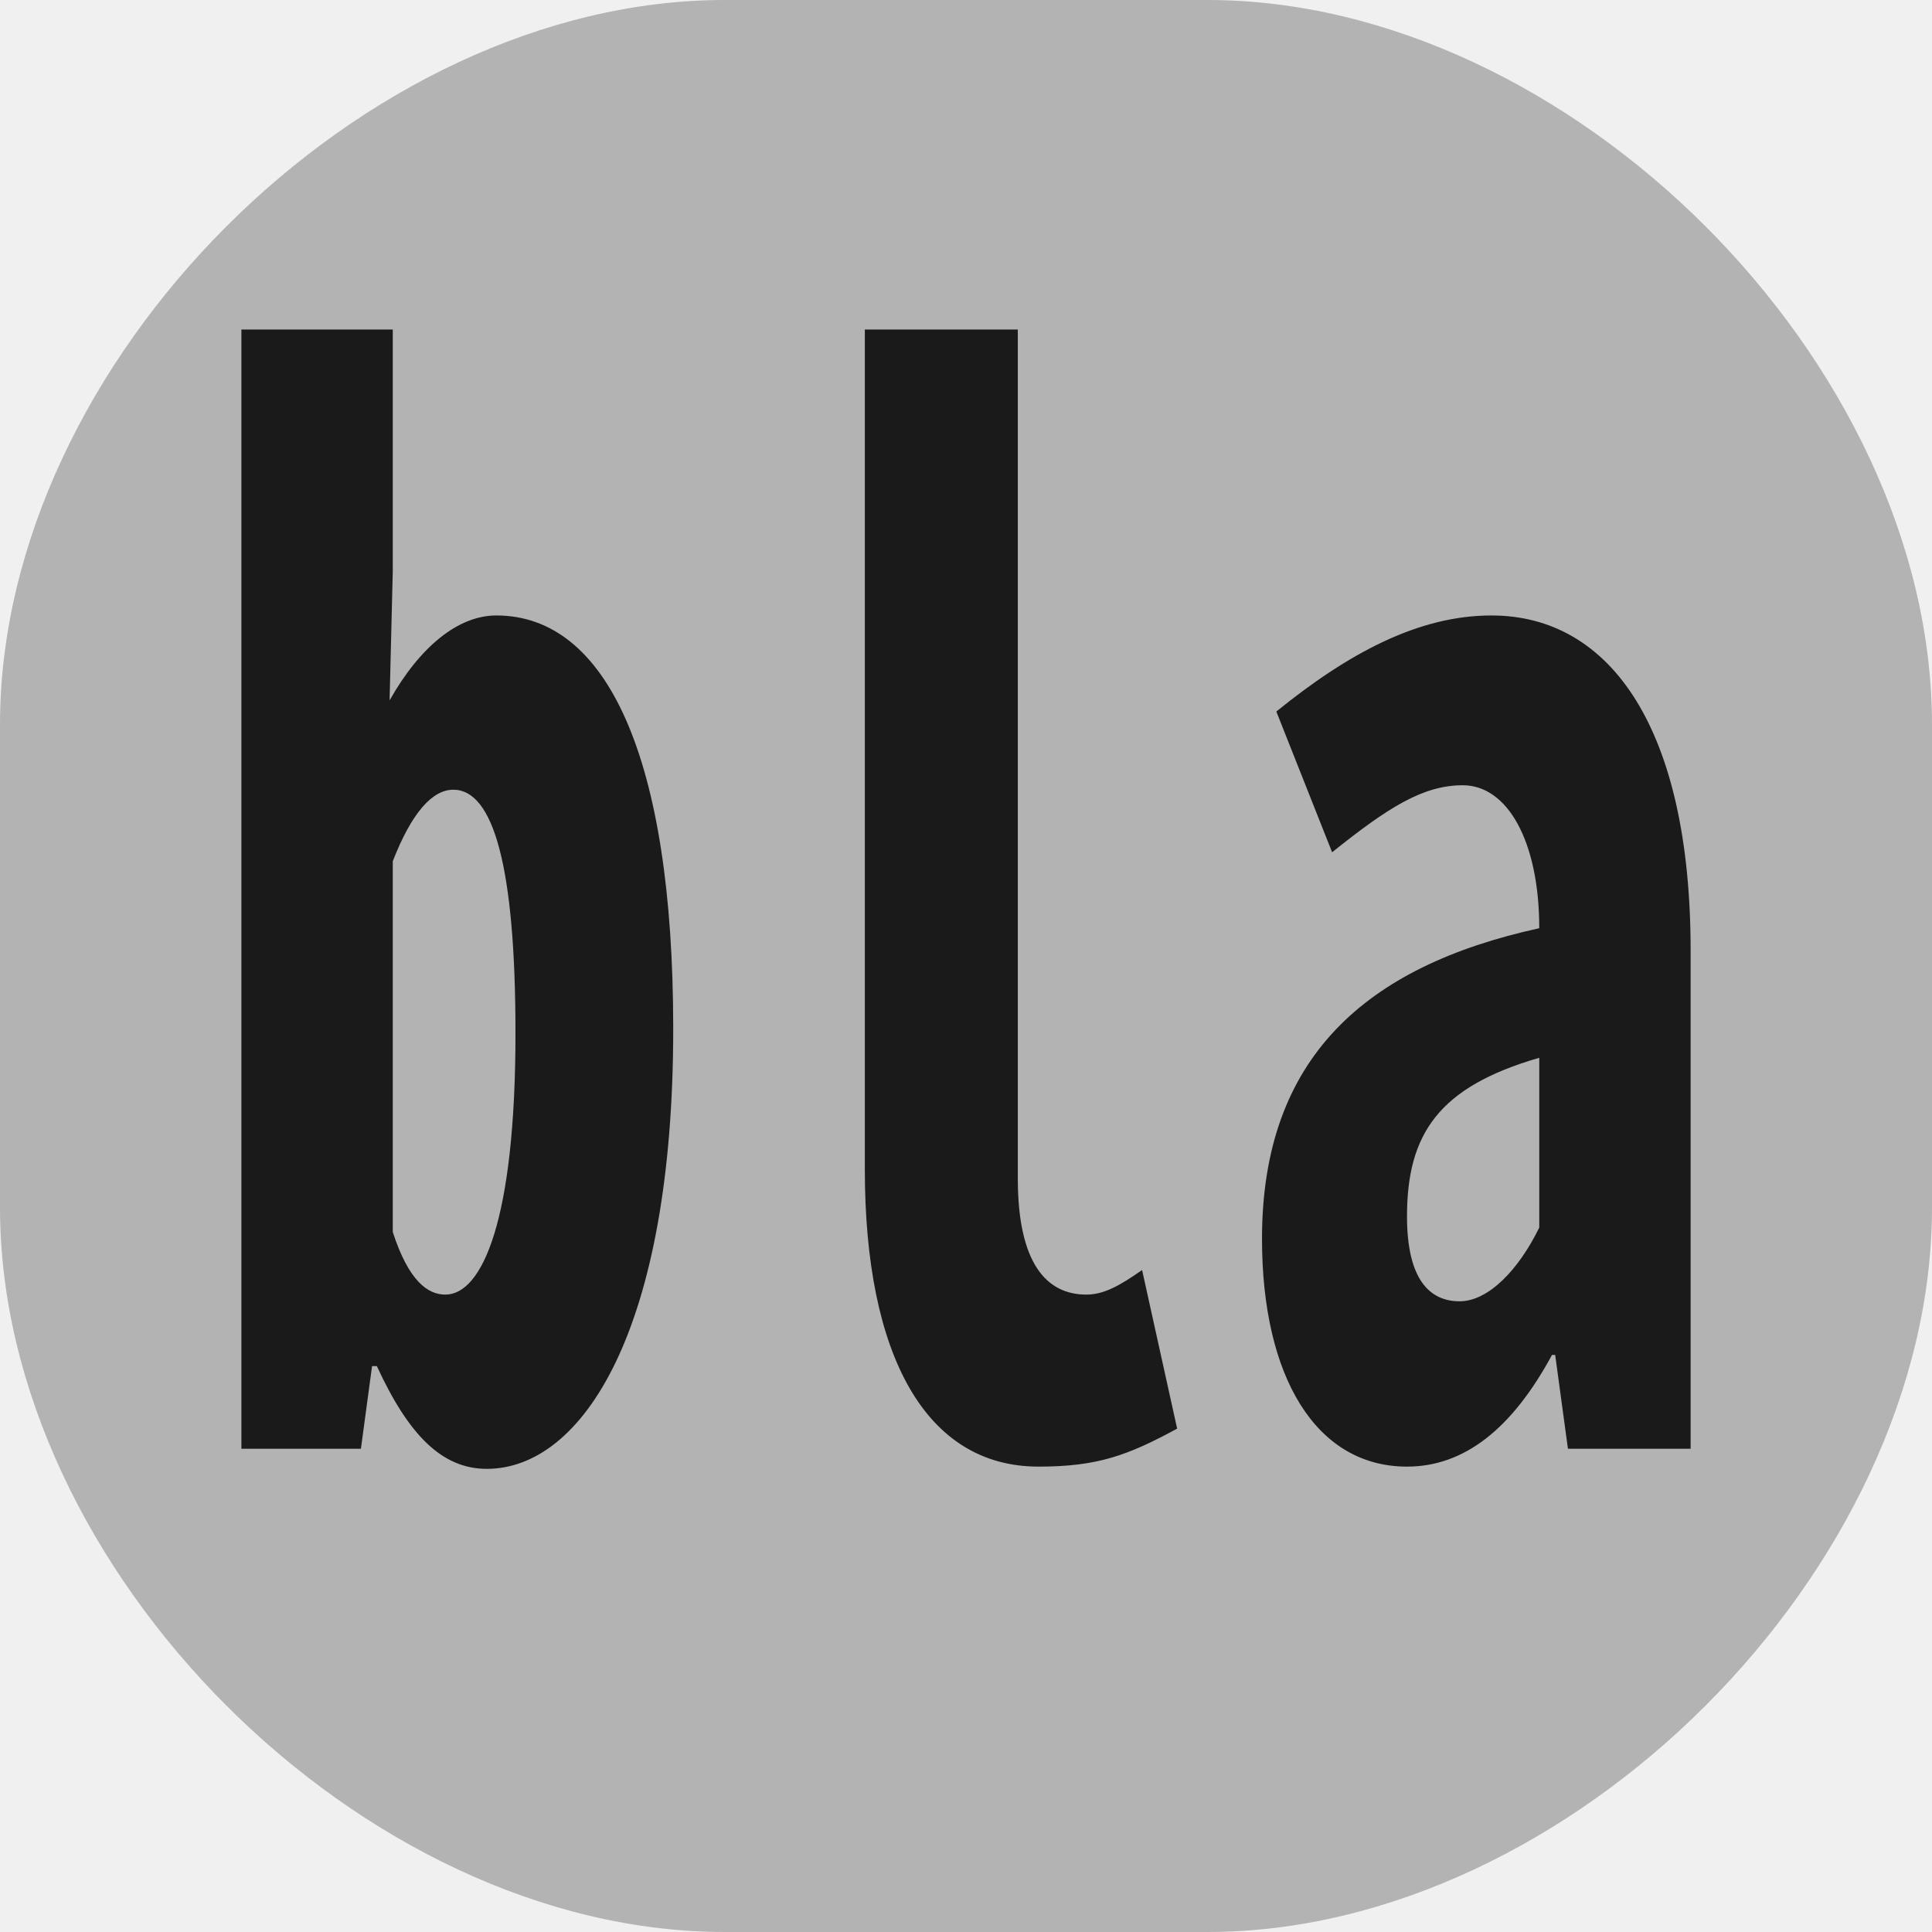
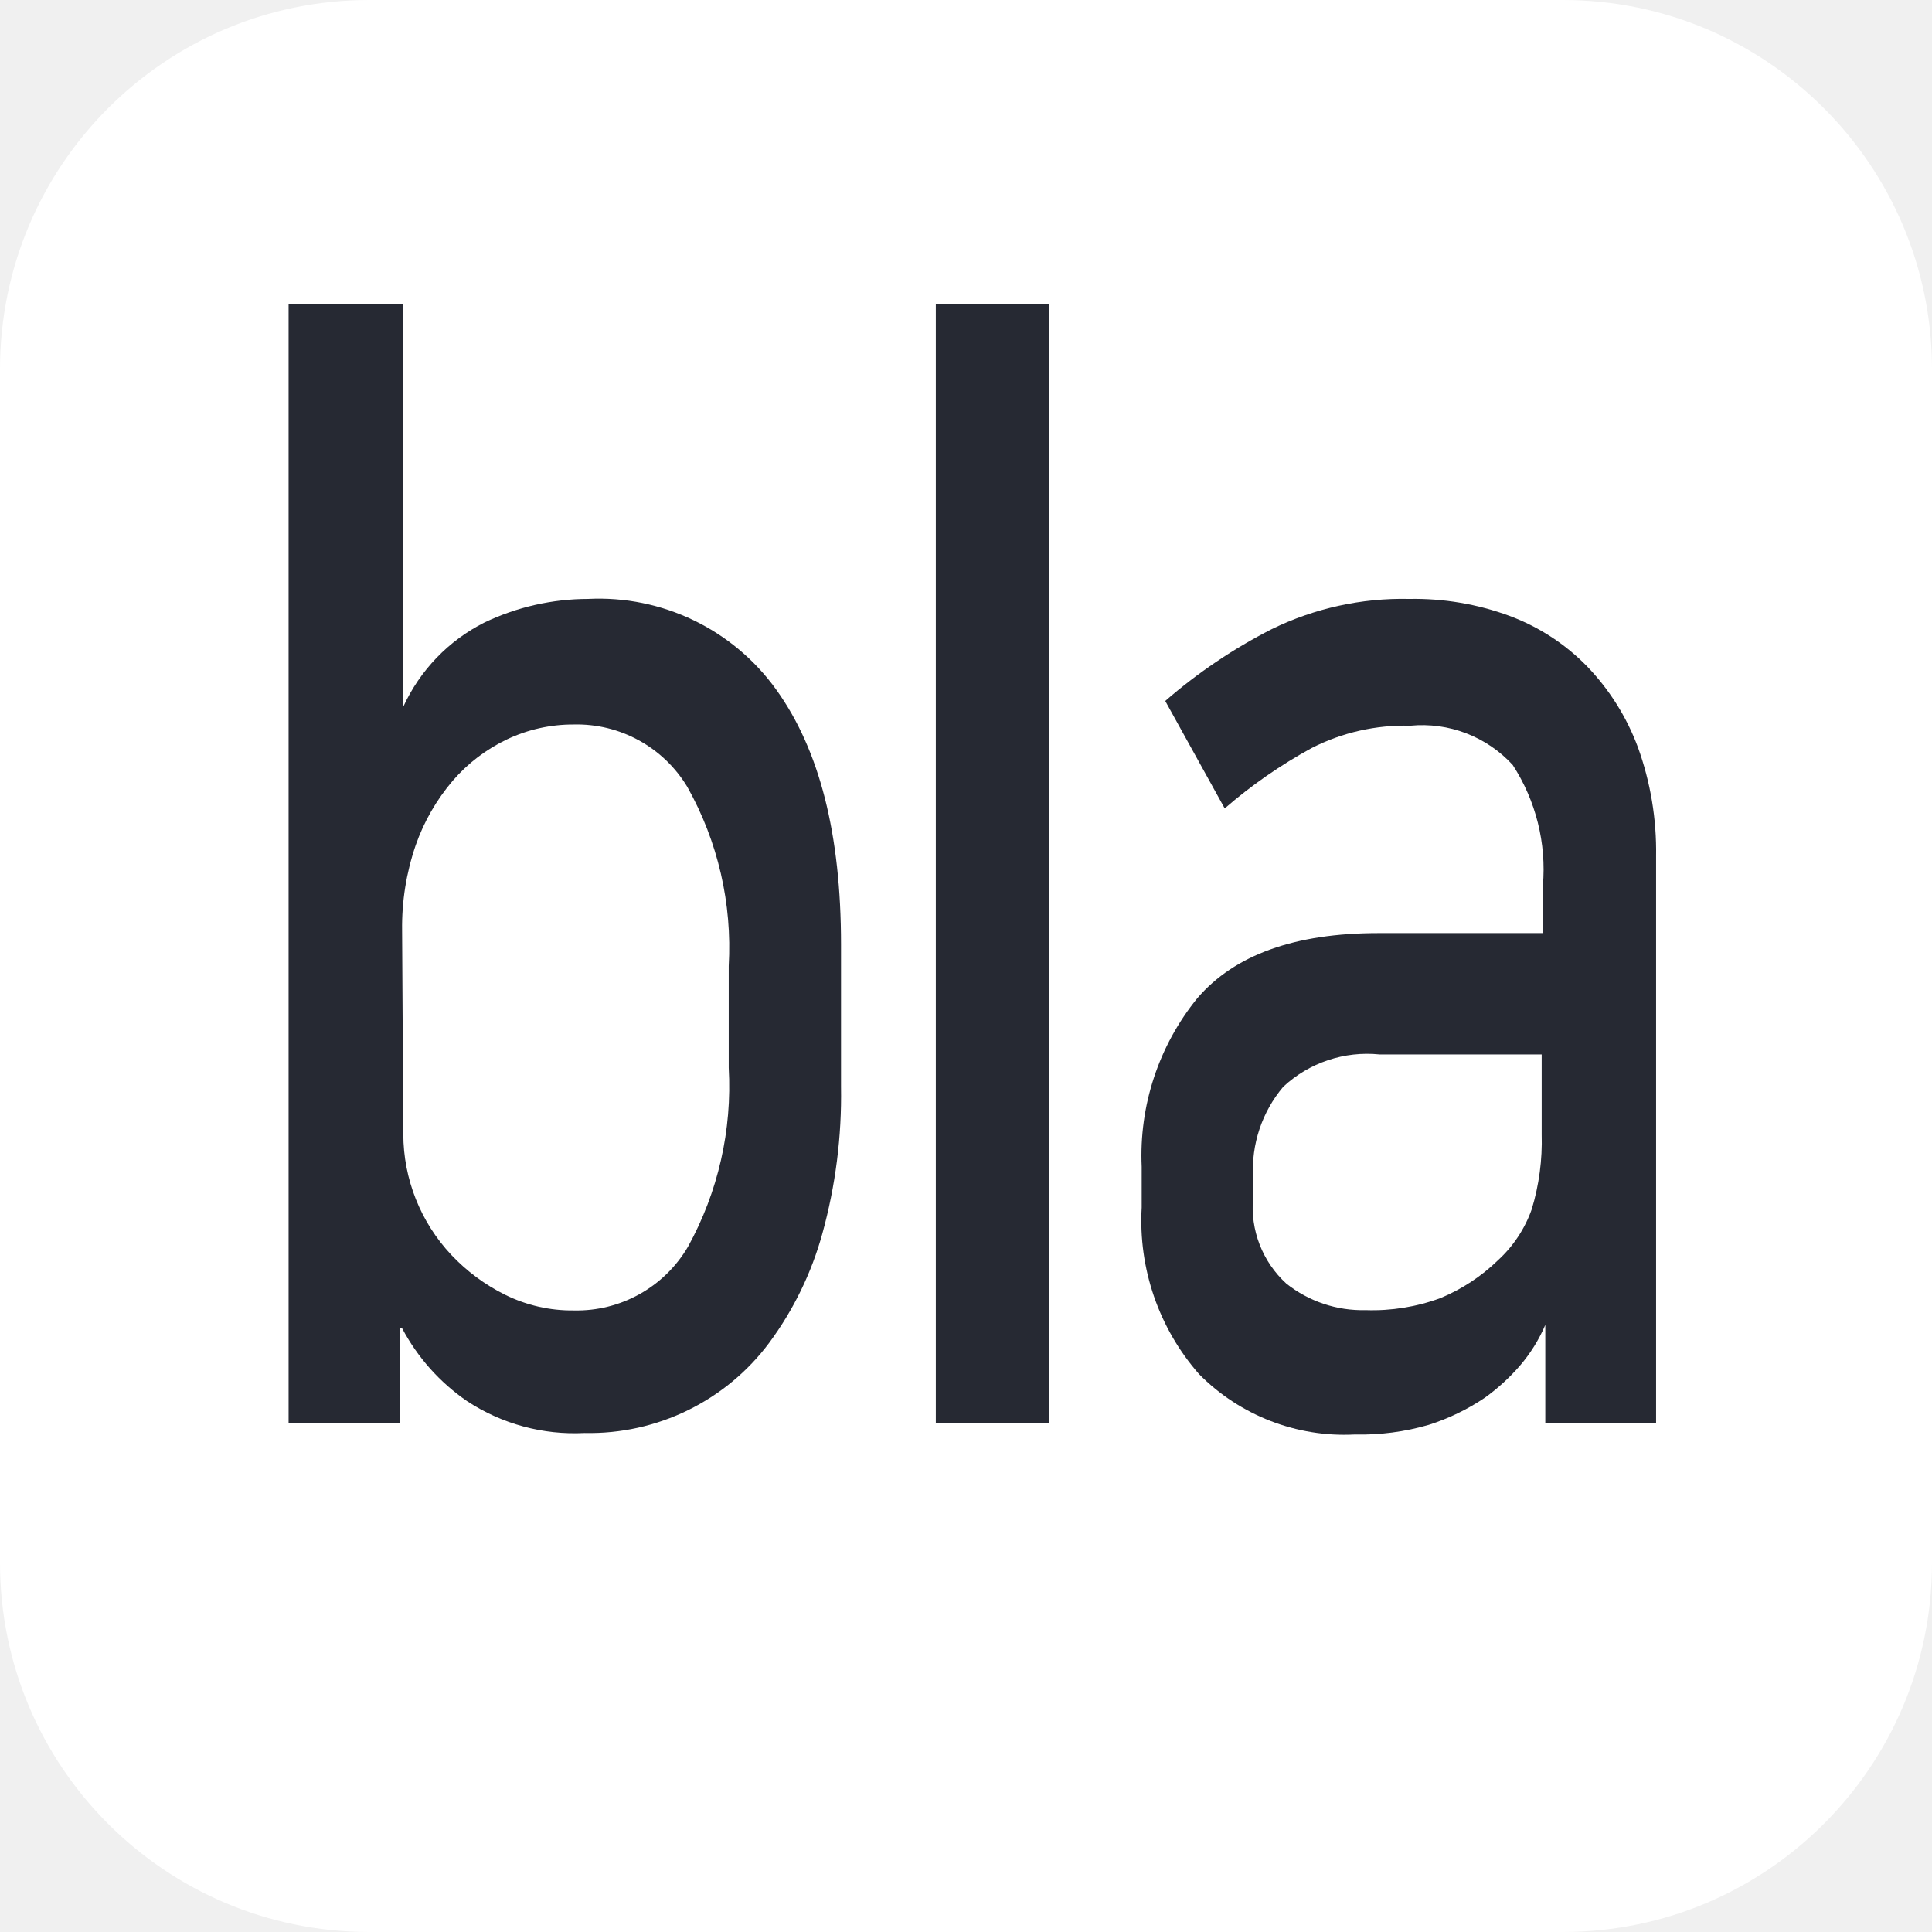
- <svg xmlns="http://www.w3.org/2000/svg" width="16px" height="16px" id="svg2985" version="1.1">
-   <defs id="defs2987" />
-   <g id="layer1">
-     <path style="color:#1a1a1a;font-style:normal;font-variant:normal;font-weight:normal;font-stretch:normal;font-size:medium;line-height:normal;font-family:Sans;-inkscape-font-specification:Sans;text-indent:0;text-align:start;text-decoration:none;text-decoration-line:none;letter-spacing:normal;word-spacing:normal;text-transform:none;writing-mode:lr-tb;direction:ltr;baseline-shift:baseline;text-anchor:start;display:inline;overflow:visible;visibility:visible;fill:#b3b3b3;fill-opacity:1;stroke:none;stroke-width:1px;marker:none;enable-background:accumulate" d="m 0,6 v 4 c 0,3 3,6 6,6 h 4 c 3,0 6,-3 6,-6 V 6 C 16,3 13,0 10,0 H 6 C 3,0 0,3 0,6 Z" id="path3795" />
-     <text xml:space="preserve" style="font-style:normal;font-variant:normal;font-weight:bold;font-stretch:normal;font-size:10.135px;line-height:0%;font-family:'Noto Sans Mono CJK KR';-inkscape-font-specification:'Sans Bold';letter-spacing:0px;word-spacing:0px;fill:#1a1a1a;fill-opacity:1;stroke:none;stroke-width:0.845" x="1.851" y="10.135" id="text2987" transform="scale(0.8445512,1.184061)">
-       <tspan id="tspan2989" x="1.851" y="10.135" style="font-size:10.135px;line-height:1.25;stroke-width:0.845">bla</tspan>
-     </text>
-   </g>
+ <svg xmlns="http://www.w3.org/2000/svg" id="레이어_1" data-name="레이어 1" viewBox="0 0 64 64">
+   <defs>
+     <style>.cls-1{fill:#fff;}.cls-2{fill:#262933;}</style>
+   </defs>
+   <path class="cls-1" d="M51.78,0H12.22A12.23,12.23,0,0,0,0,12.22V51.78A12.23,12.23,0,0,0,12.22,64H51.78A12.23,12.23,0,0,0,64,51.78V12.22A12.23,12.23,0,0,0,51.78,0Z" />
+   <path class="cls-2" d="M13.36,23.41a5.85,5.85,0,0,1,2.69-2.79,8,8,0,0,1,3.43-.78,7.23,7.23,0,0,1,6.23,3c1.44,2,2.15,4.79,2.15,8.45V36a17.19,17.19,0,0,1-.62,4.87,11,11,0,0,1-1.75,3.6,7.43,7.43,0,0,1-6.13,3,6.47,6.47,0,0,1-3.88-1.05A6.76,6.76,0,0,1,13.32,44h-.08v3.14H9.56V10.08h3.8Zm0,14.16a5.86,5.86,0,0,0,1.59,4,6.3,6.3,0,0,0,1.78,1.32,5,5,0,0,0,2.28.52,4.27,4.27,0,0,0,3.78-2.11,11,11,0,0,0,1.35-5.93V32a10.86,10.86,0,0,0-1.37-5.93A4.27,4.27,0,0,0,19,24a5.1,5.1,0,0,0-2.2.49A5.49,5.49,0,0,0,15,25.86,6.71,6.71,0,0,0,13.77,28a8.34,8.34,0,0,0-.45,2.82Z" />
+   <path class="cls-2" d="M34.76,10.08V47.13H31V10.08Z" />
+   <path class="cls-2" d="M44.88,47.52a6.77,6.77,0,0,1-5.16-2A7.71,7.71,0,0,1,37.82,40V38.65a8.27,8.27,0,0,1,1.84-5.58q1.85-2.16,6-2.16h5.45V29.34a6.35,6.35,0,0,0-1-4,4.07,4.07,0,0,0-3.39-1.3,6.78,6.78,0,0,0-3.27.74,16.36,16.36,0,0,0-2.88,2L38.6,23.22a17.47,17.47,0,0,1,3.53-2.38,9.87,9.87,0,0,1,4.55-1A9.13,9.13,0,0,1,50,20.4a7,7,0,0,1,2.57,1.67,7.76,7.76,0,0,1,1.69,2.69,10.14,10.14,0,0,1,.6,3.6V47.13H51.19V43.89h0a5.26,5.26,0,0,1-.84,1.35,6.79,6.79,0,0,1-1.16,1.06,7.27,7.27,0,0,1-1.86.9A8.09,8.09,0,0,1,44.88,47.52Zm6.19-12.59H45.7A4.08,4.08,0,0,0,42.51,36a4.27,4.27,0,0,0-1,3v.68a3.43,3.43,0,0,0,1.1,2.84,4.06,4.06,0,0,0,2.63.88A6.52,6.52,0,0,0,47.72,43a6.08,6.08,0,0,0,1.9-1.25,4.18,4.18,0,0,0,1.12-1.69,7.75,7.75,0,0,0,.33-2.48Z" />
</svg>
